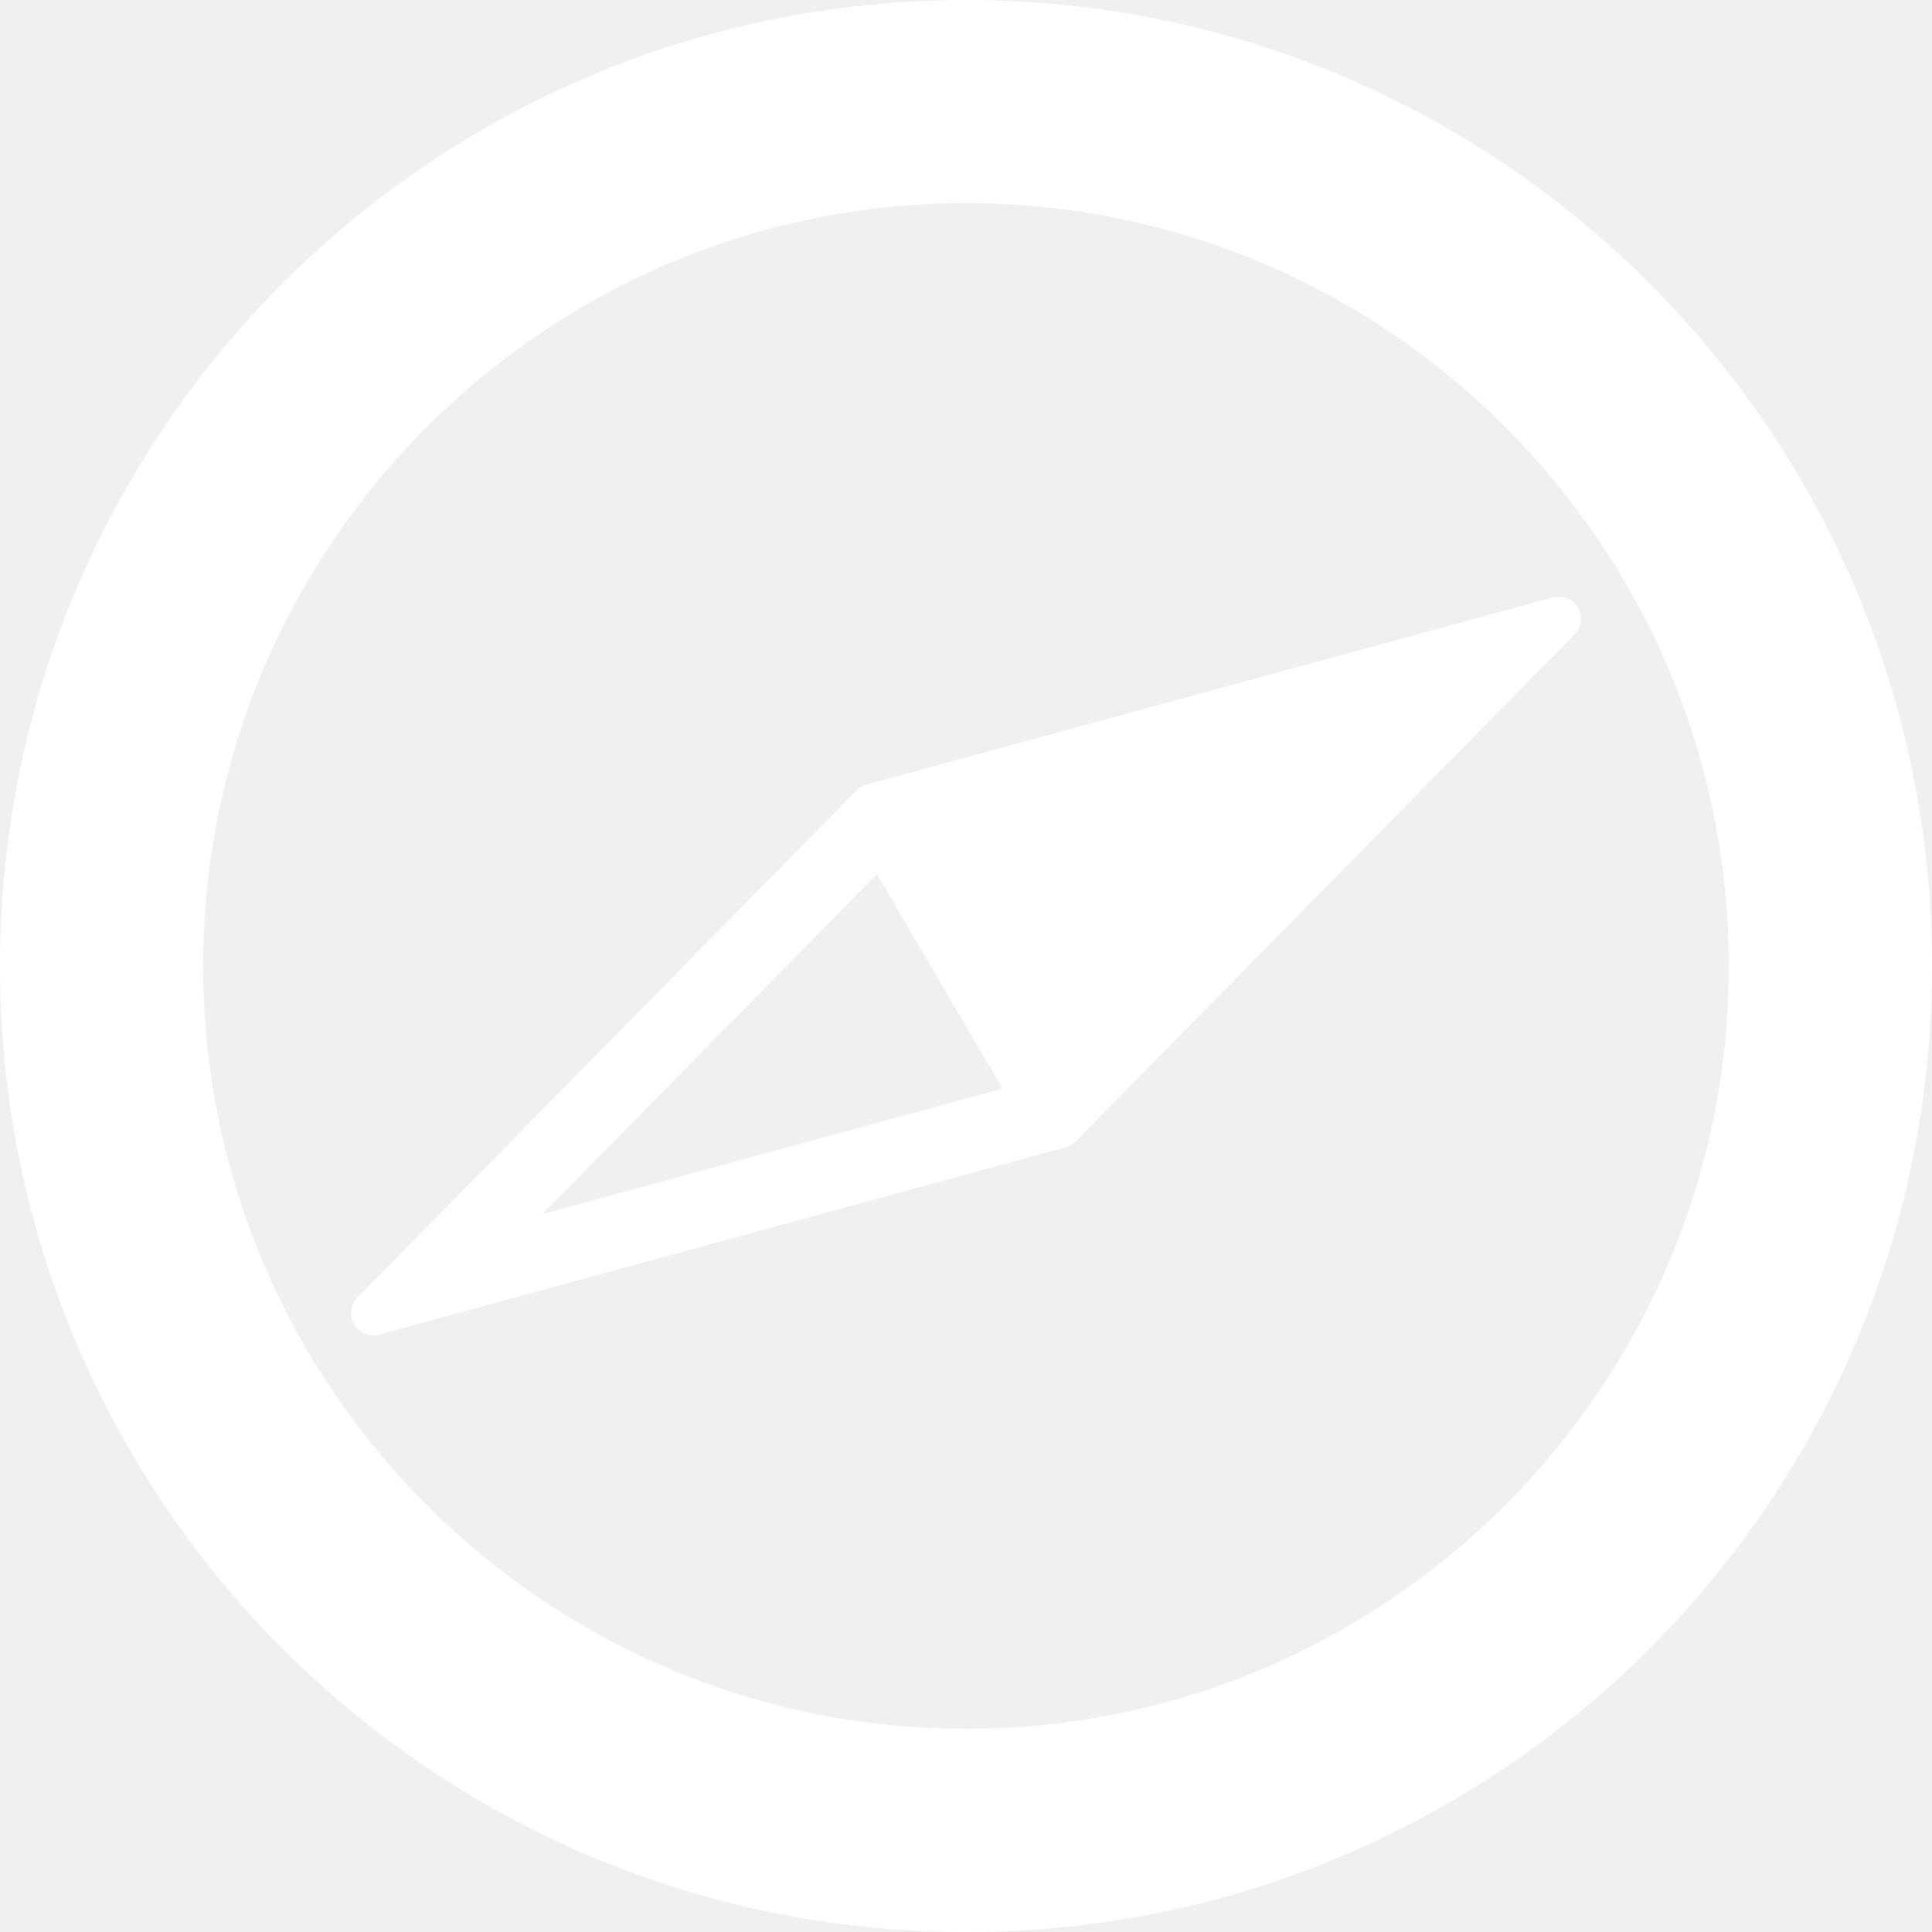
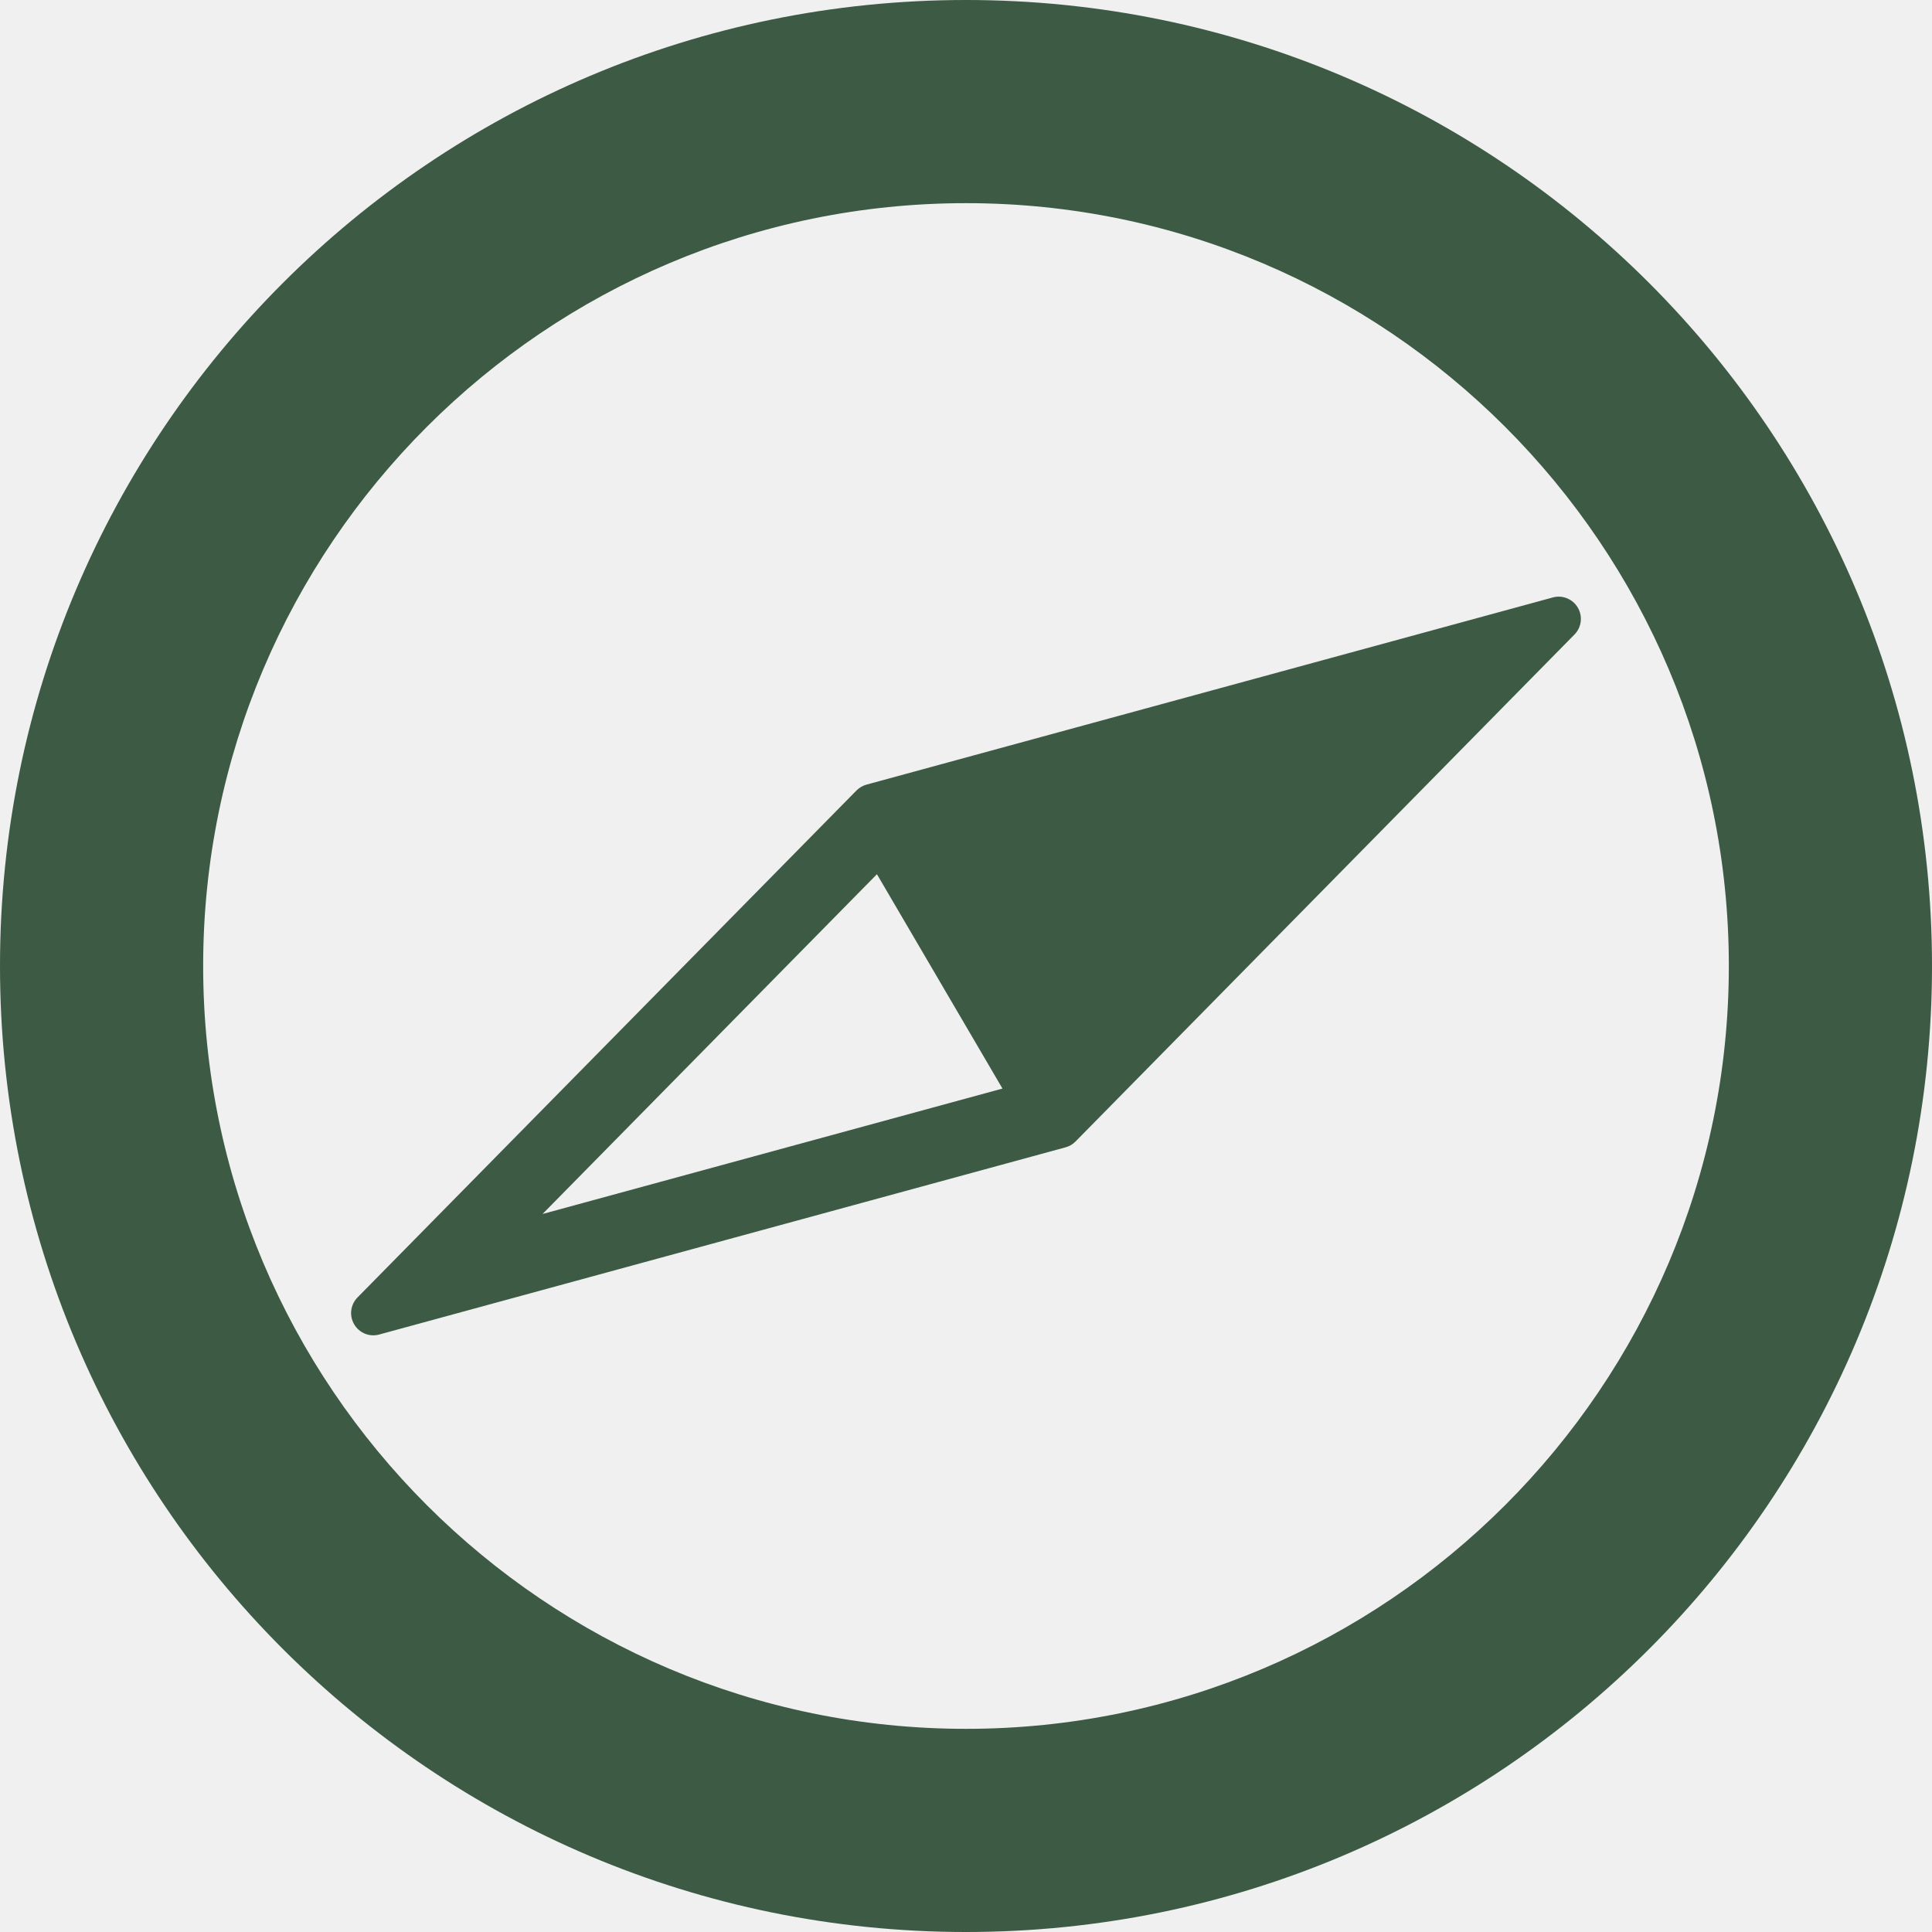
<svg xmlns="http://www.w3.org/2000/svg" version="1.1" id="Capa_1" x="0px" y="0px" width="95.098px" height="95.098px" viewBox="0 0 95.098 95.098" style="enable-background:new 0 0 95.098 95.098;" xml:space="preserve">
  <g>
    <g>
-       <path style="fill:white" d="M47.549,0C21.288,0,0,21.288,0,47.549s21.288,47.549,47.549,47.549c26.262,0,47.549-21.288,47.549-47.549    S73.811,0,47.549,0z M47.549,85.098C26.844,85.098,10,68.253,10,47.549S26.844,10,47.549,10s37.549,16.845,37.549,37.549    S68.254,85.098,47.549,85.098z" />
-       <path style="fill:white" d="M77.665,29.911c-0.25-0.428-0.755-0.633-1.231-0.503l-33.783,9.213c-0.186,0.052-0.355,0.151-0.492,0.288L17.596,63.865    c-0.346,0.354-0.414,0.895-0.164,1.32c0.25,0.428,0.755,0.635,1.232,0.504l33.783-9.214c0.093-0.024,0.182-0.062,0.265-0.11    c0.083-0.049,0.159-0.108,0.228-0.178l24.562-24.957C77.848,30.879,77.915,30.337,77.665,29.911z M26.705,59.756l16.46-16.725    l6.179,10.551L26.705,59.756z" />
+       <path style="fill:#3c5a44" d="M47.549,0C21.288,0,0,21.288,0,47.549s21.288,47.549,47.549,47.549c26.262,0,47.549-21.288,47.549-47.549    S73.811,0,47.549,0z M47.549,85.098C26.844,85.098,10,68.253,10,47.549S26.844,10,47.549,10s37.549,16.845,37.549,37.549    S68.254,85.098,47.549,85.098z" />
+       <path style="fill:#3c5a44" d="M77.665,29.911c-0.25-0.428-0.755-0.633-1.231-0.503l-33.783,9.213c-0.186,0.052-0.355,0.151-0.492,0.288L17.596,63.865    c-0.346,0.354-0.414,0.895-0.164,1.32c0.25,0.428,0.755,0.635,1.232,0.504l33.783-9.214c0.093-0.024,0.182-0.062,0.265-0.11    c0.083-0.049,0.159-0.108,0.228-0.178l24.562-24.957C77.848,30.879,77.915,30.337,77.665,29.911z M26.705,59.756l16.46-16.725    l6.179,10.551L26.705,59.756z" />
    </g>
  </g>
</svg>
